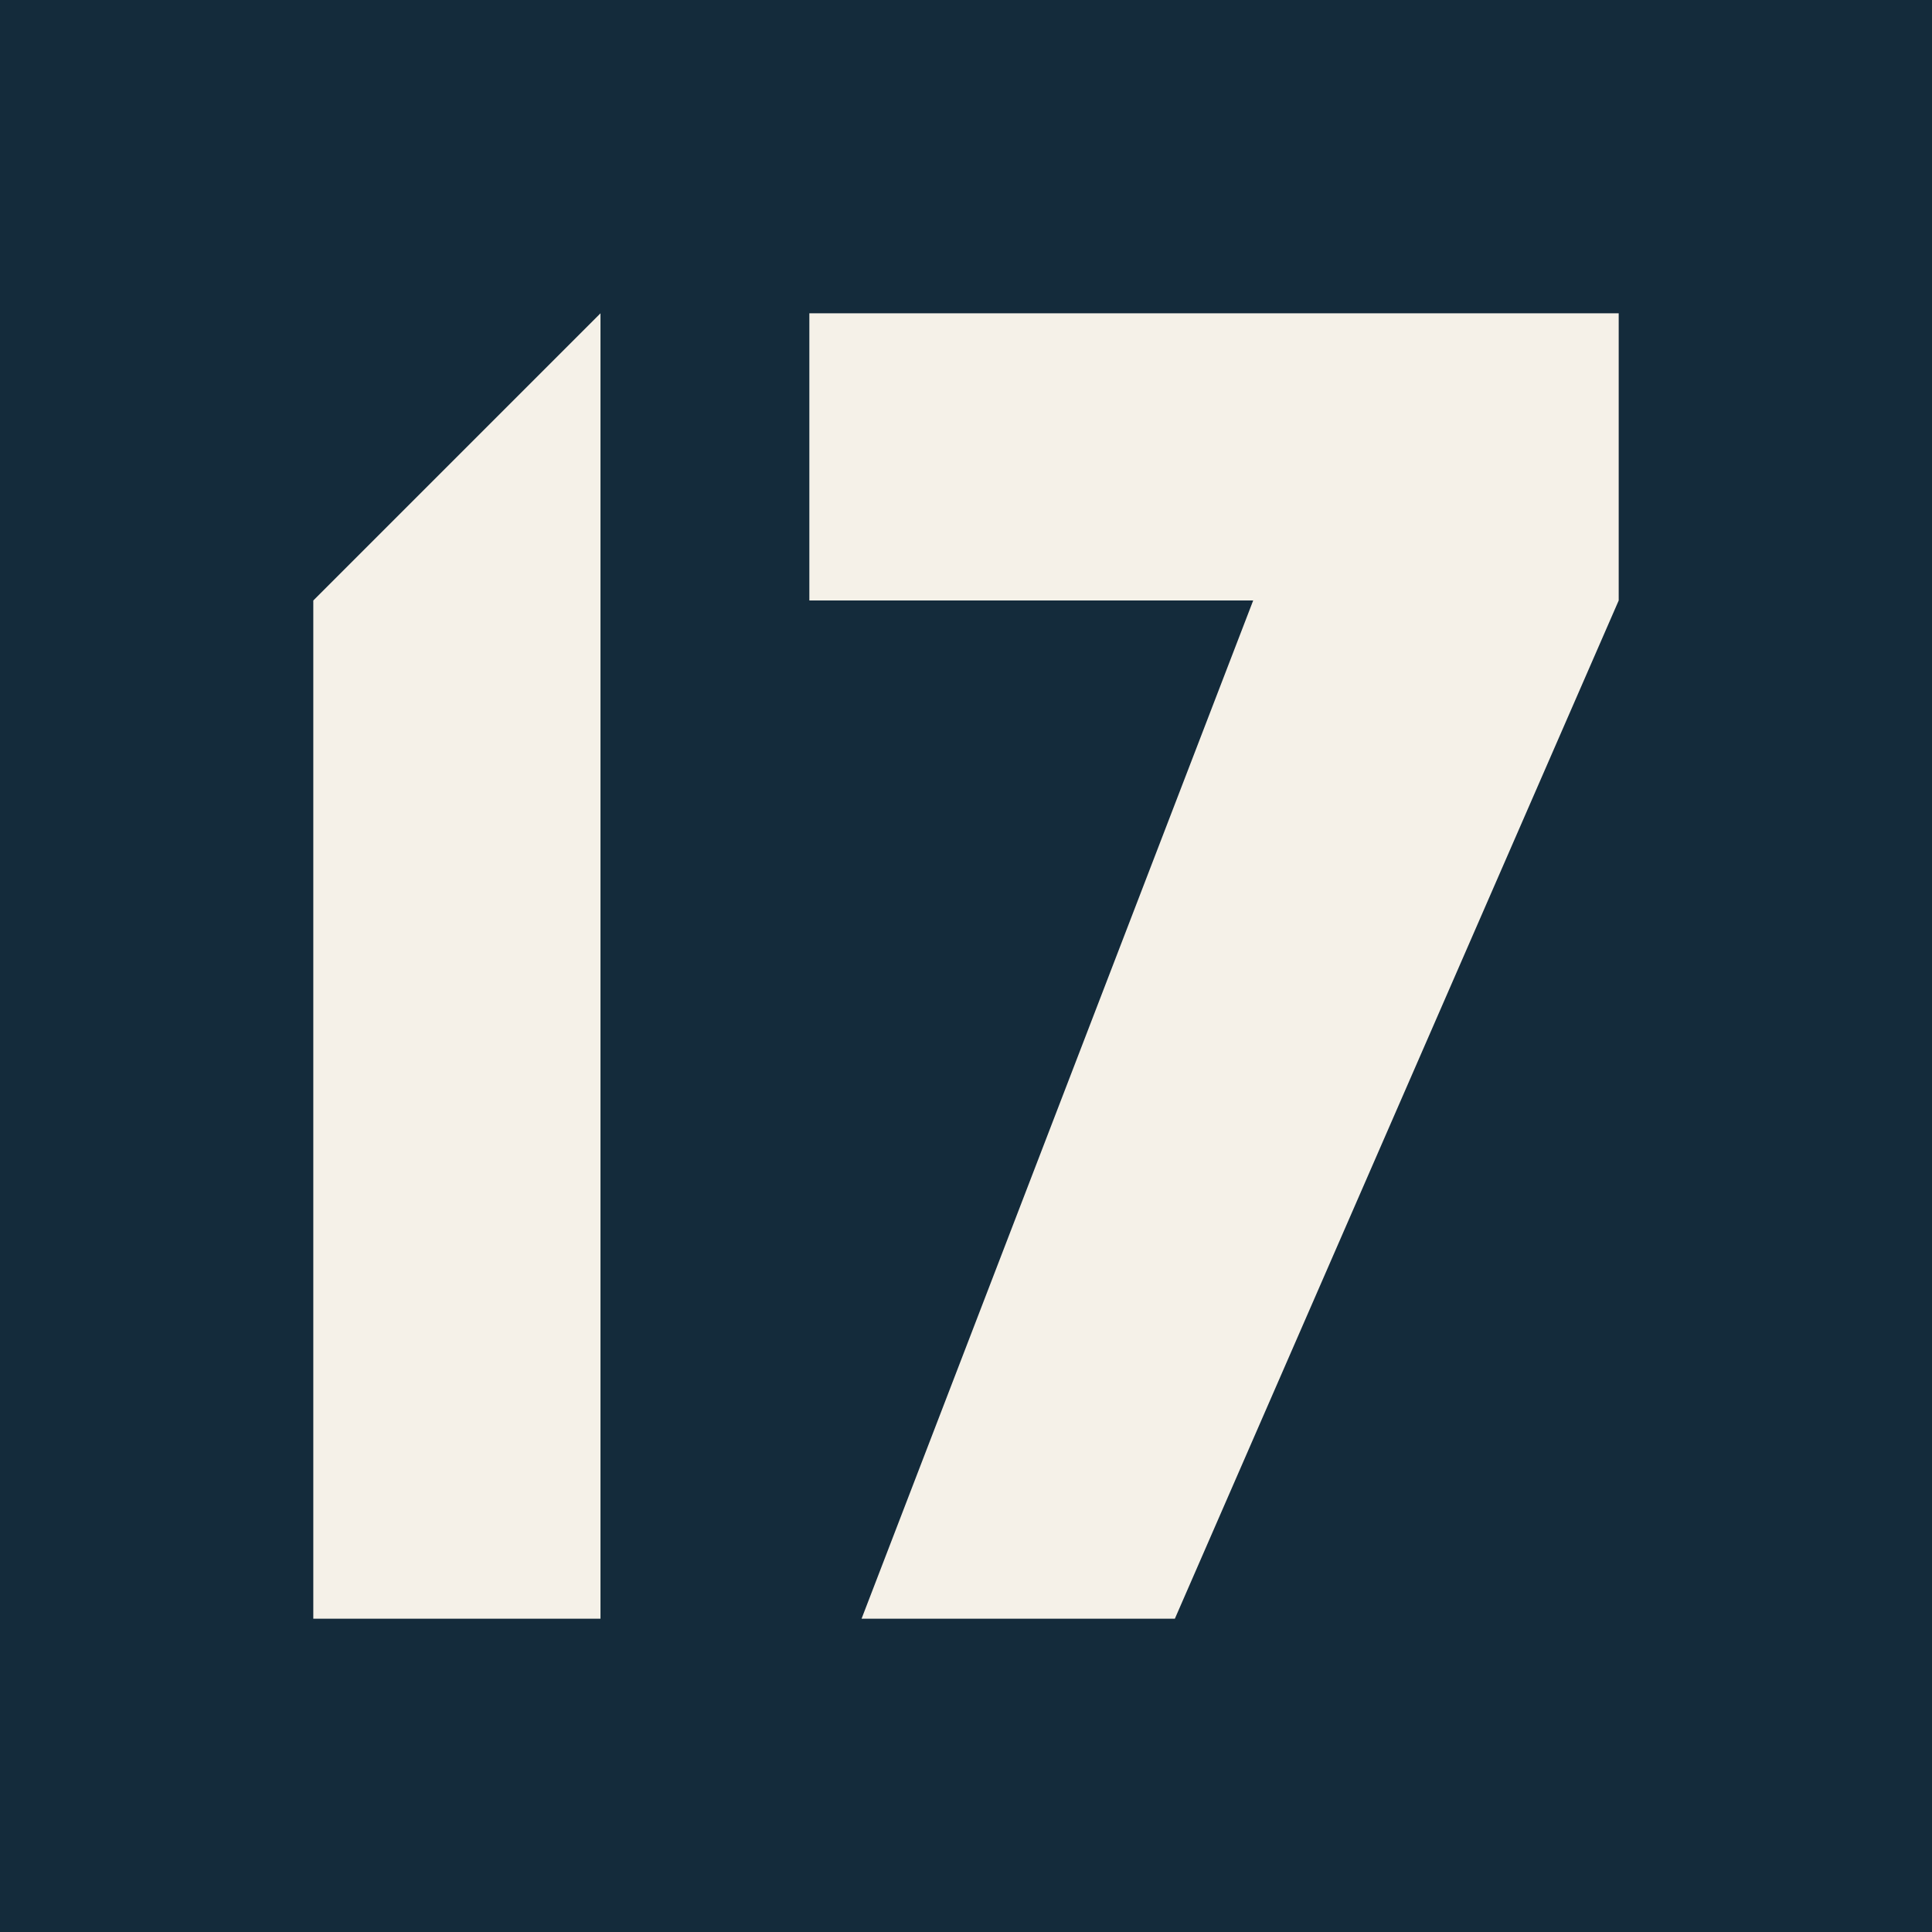
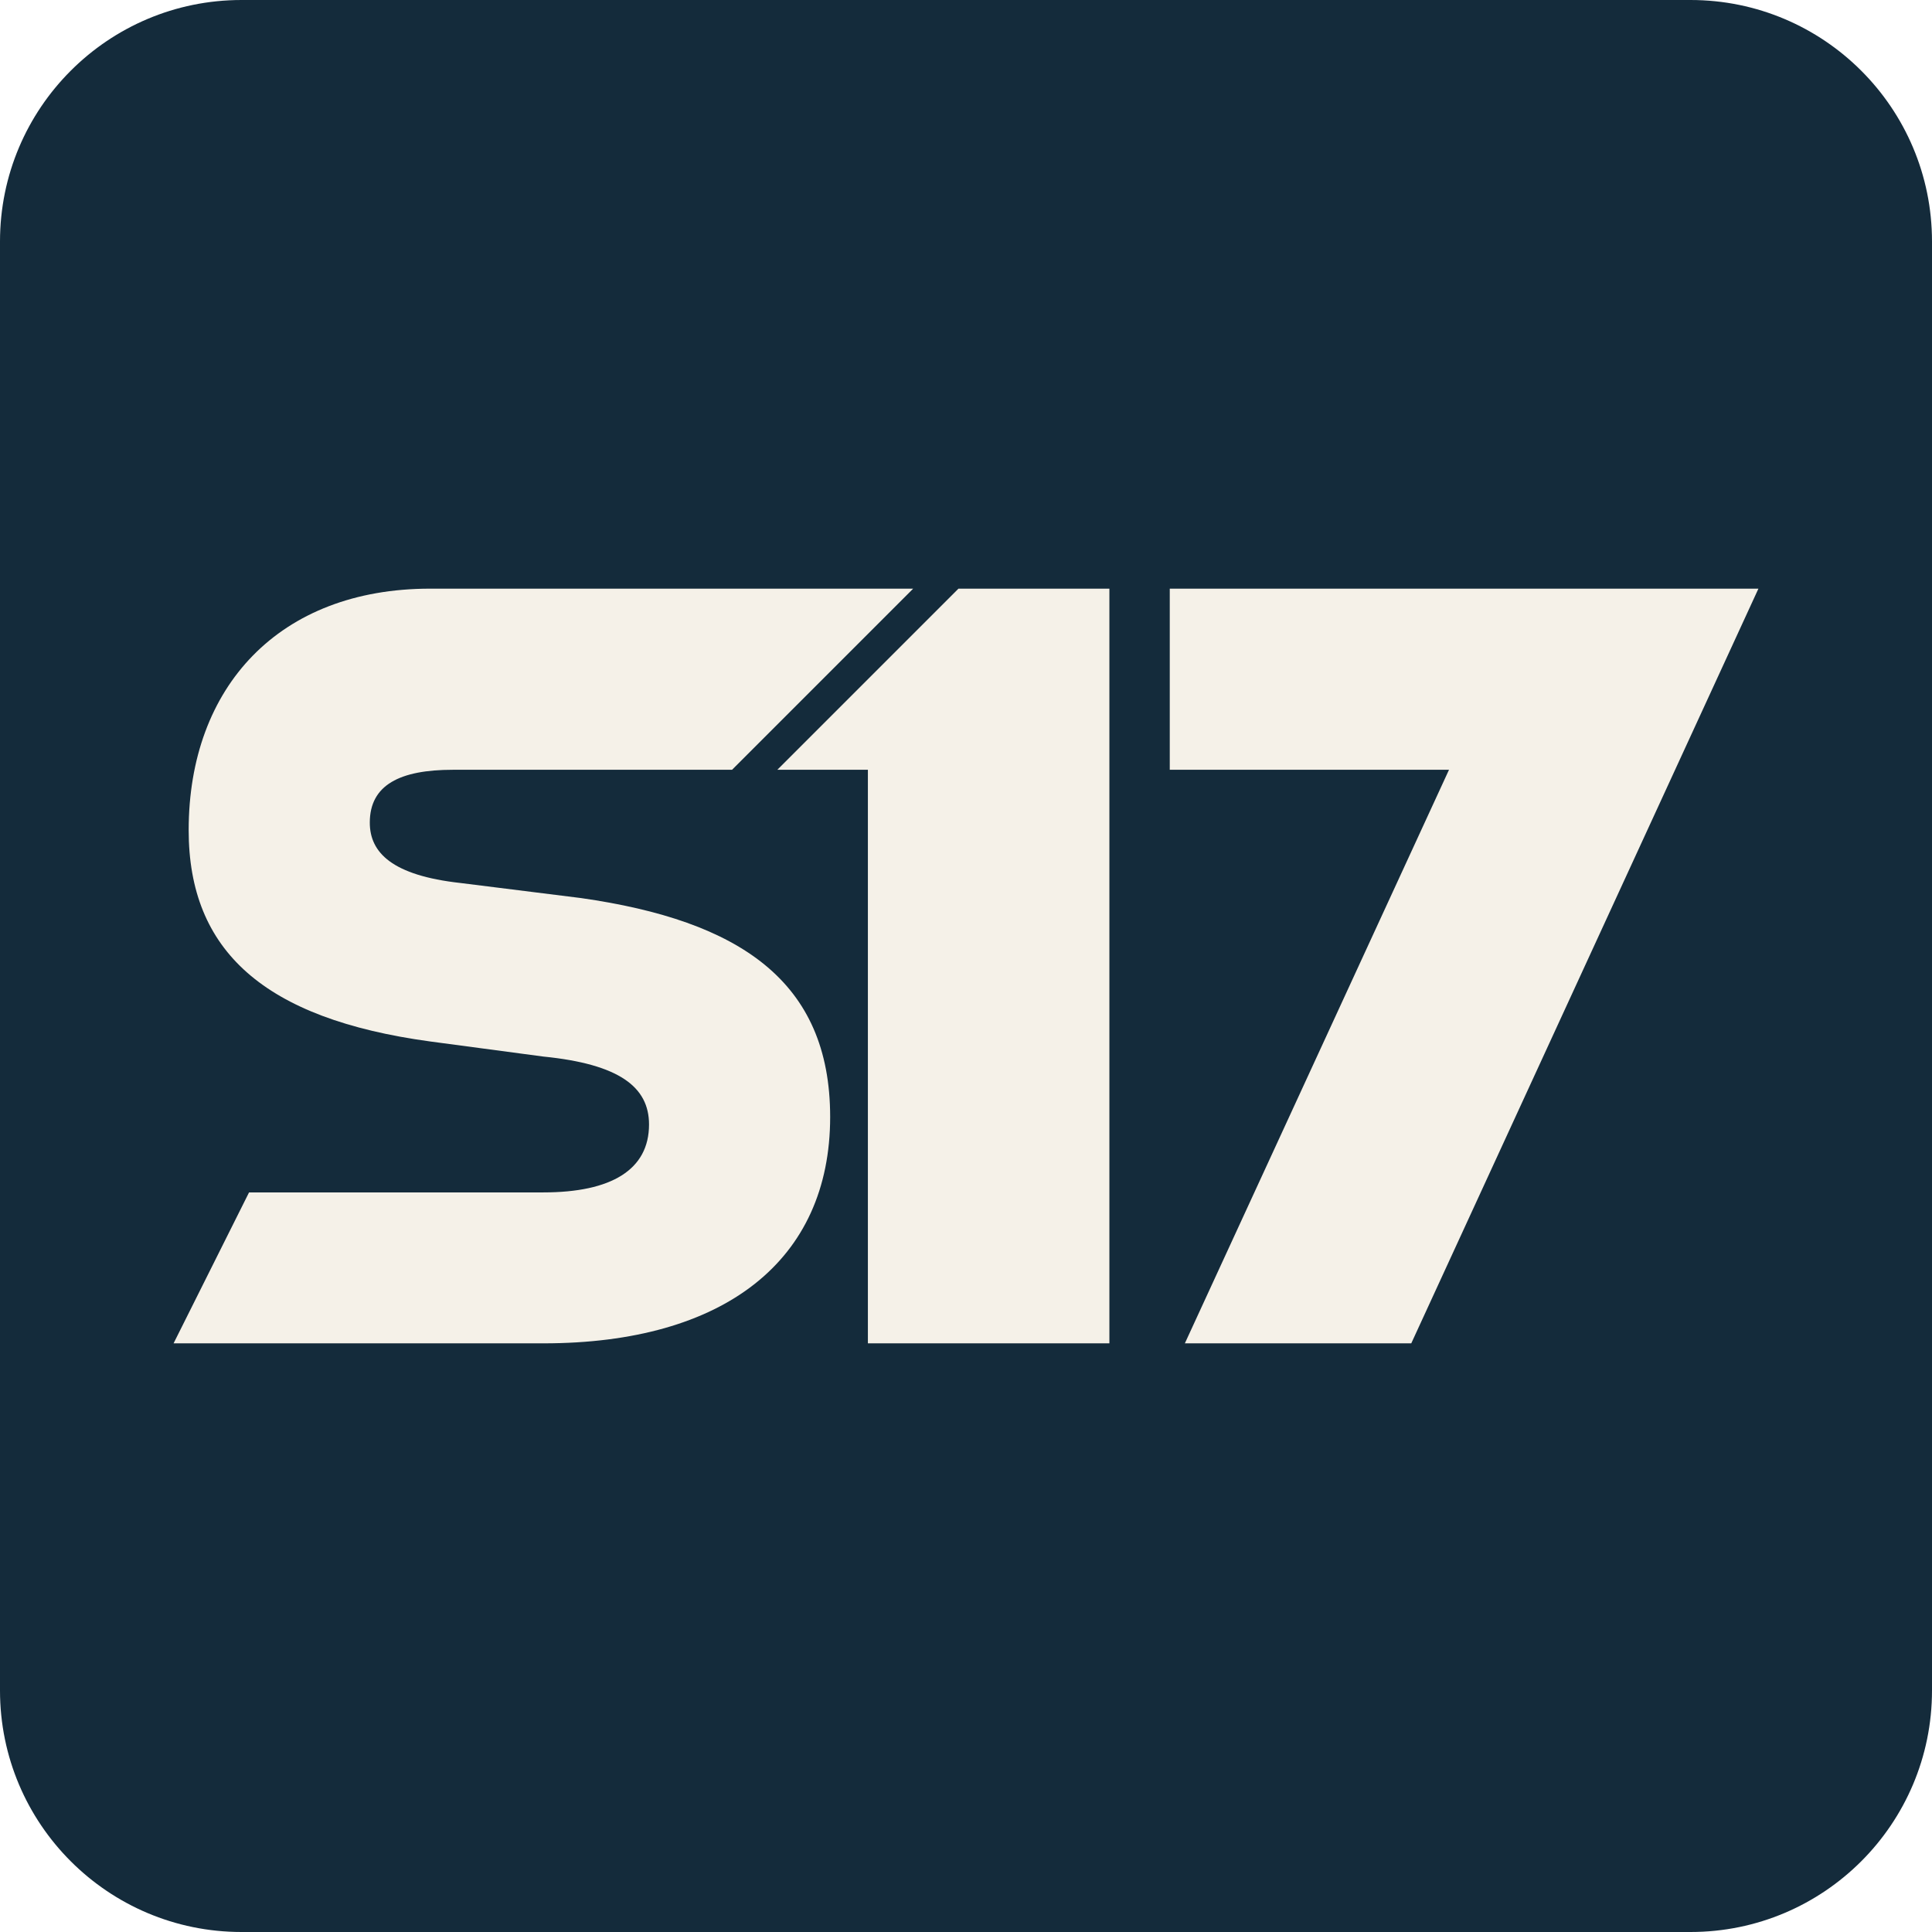
- <svg xmlns="http://www.w3.org/2000/svg" viewBox="-24 -24 148 148" role="img" aria-label="17">
-   <rect x="-24" y="-24" width="148" height="148" fill="#142B3B" />
-   <path fill="#F5F1E8" d="M0 22 L22 0 L22 100 L0 100 Z M38 0 L100 0 L100 22 L66 100 L42 100 L72 22 L38 22 Z" />
+ <svg xmlns="http://www.w3.org/2000/svg" viewBox="0 0 256 256" role="img" aria-label="State 17 Consulting">
+   <rect width="256" height="256" rx="32" fill="#142B3B" />
+   <g transform="translate(23 78)">
+     <path fill="#F5F1E8" d="M98 0H34C14 0 2 13 2 32C2 48 12 57 34 60L49 62C59 63 63 66 63 71C63 77 58 80 49 80H10L0 100H49C73 100 87 89 87 70C87 52 75 44 54 41L38 39C29 38 26 35 26 31C26 26 30 24 37 24H74Z" />
+     <path fill="#F5F1E8" d="M104 0H124V100H92V24H80Z" />
+     <path fill="#F5F1E8" d="M132 0H210L164 100H134L169 24H132Z" />
+   </g>
</svg>
